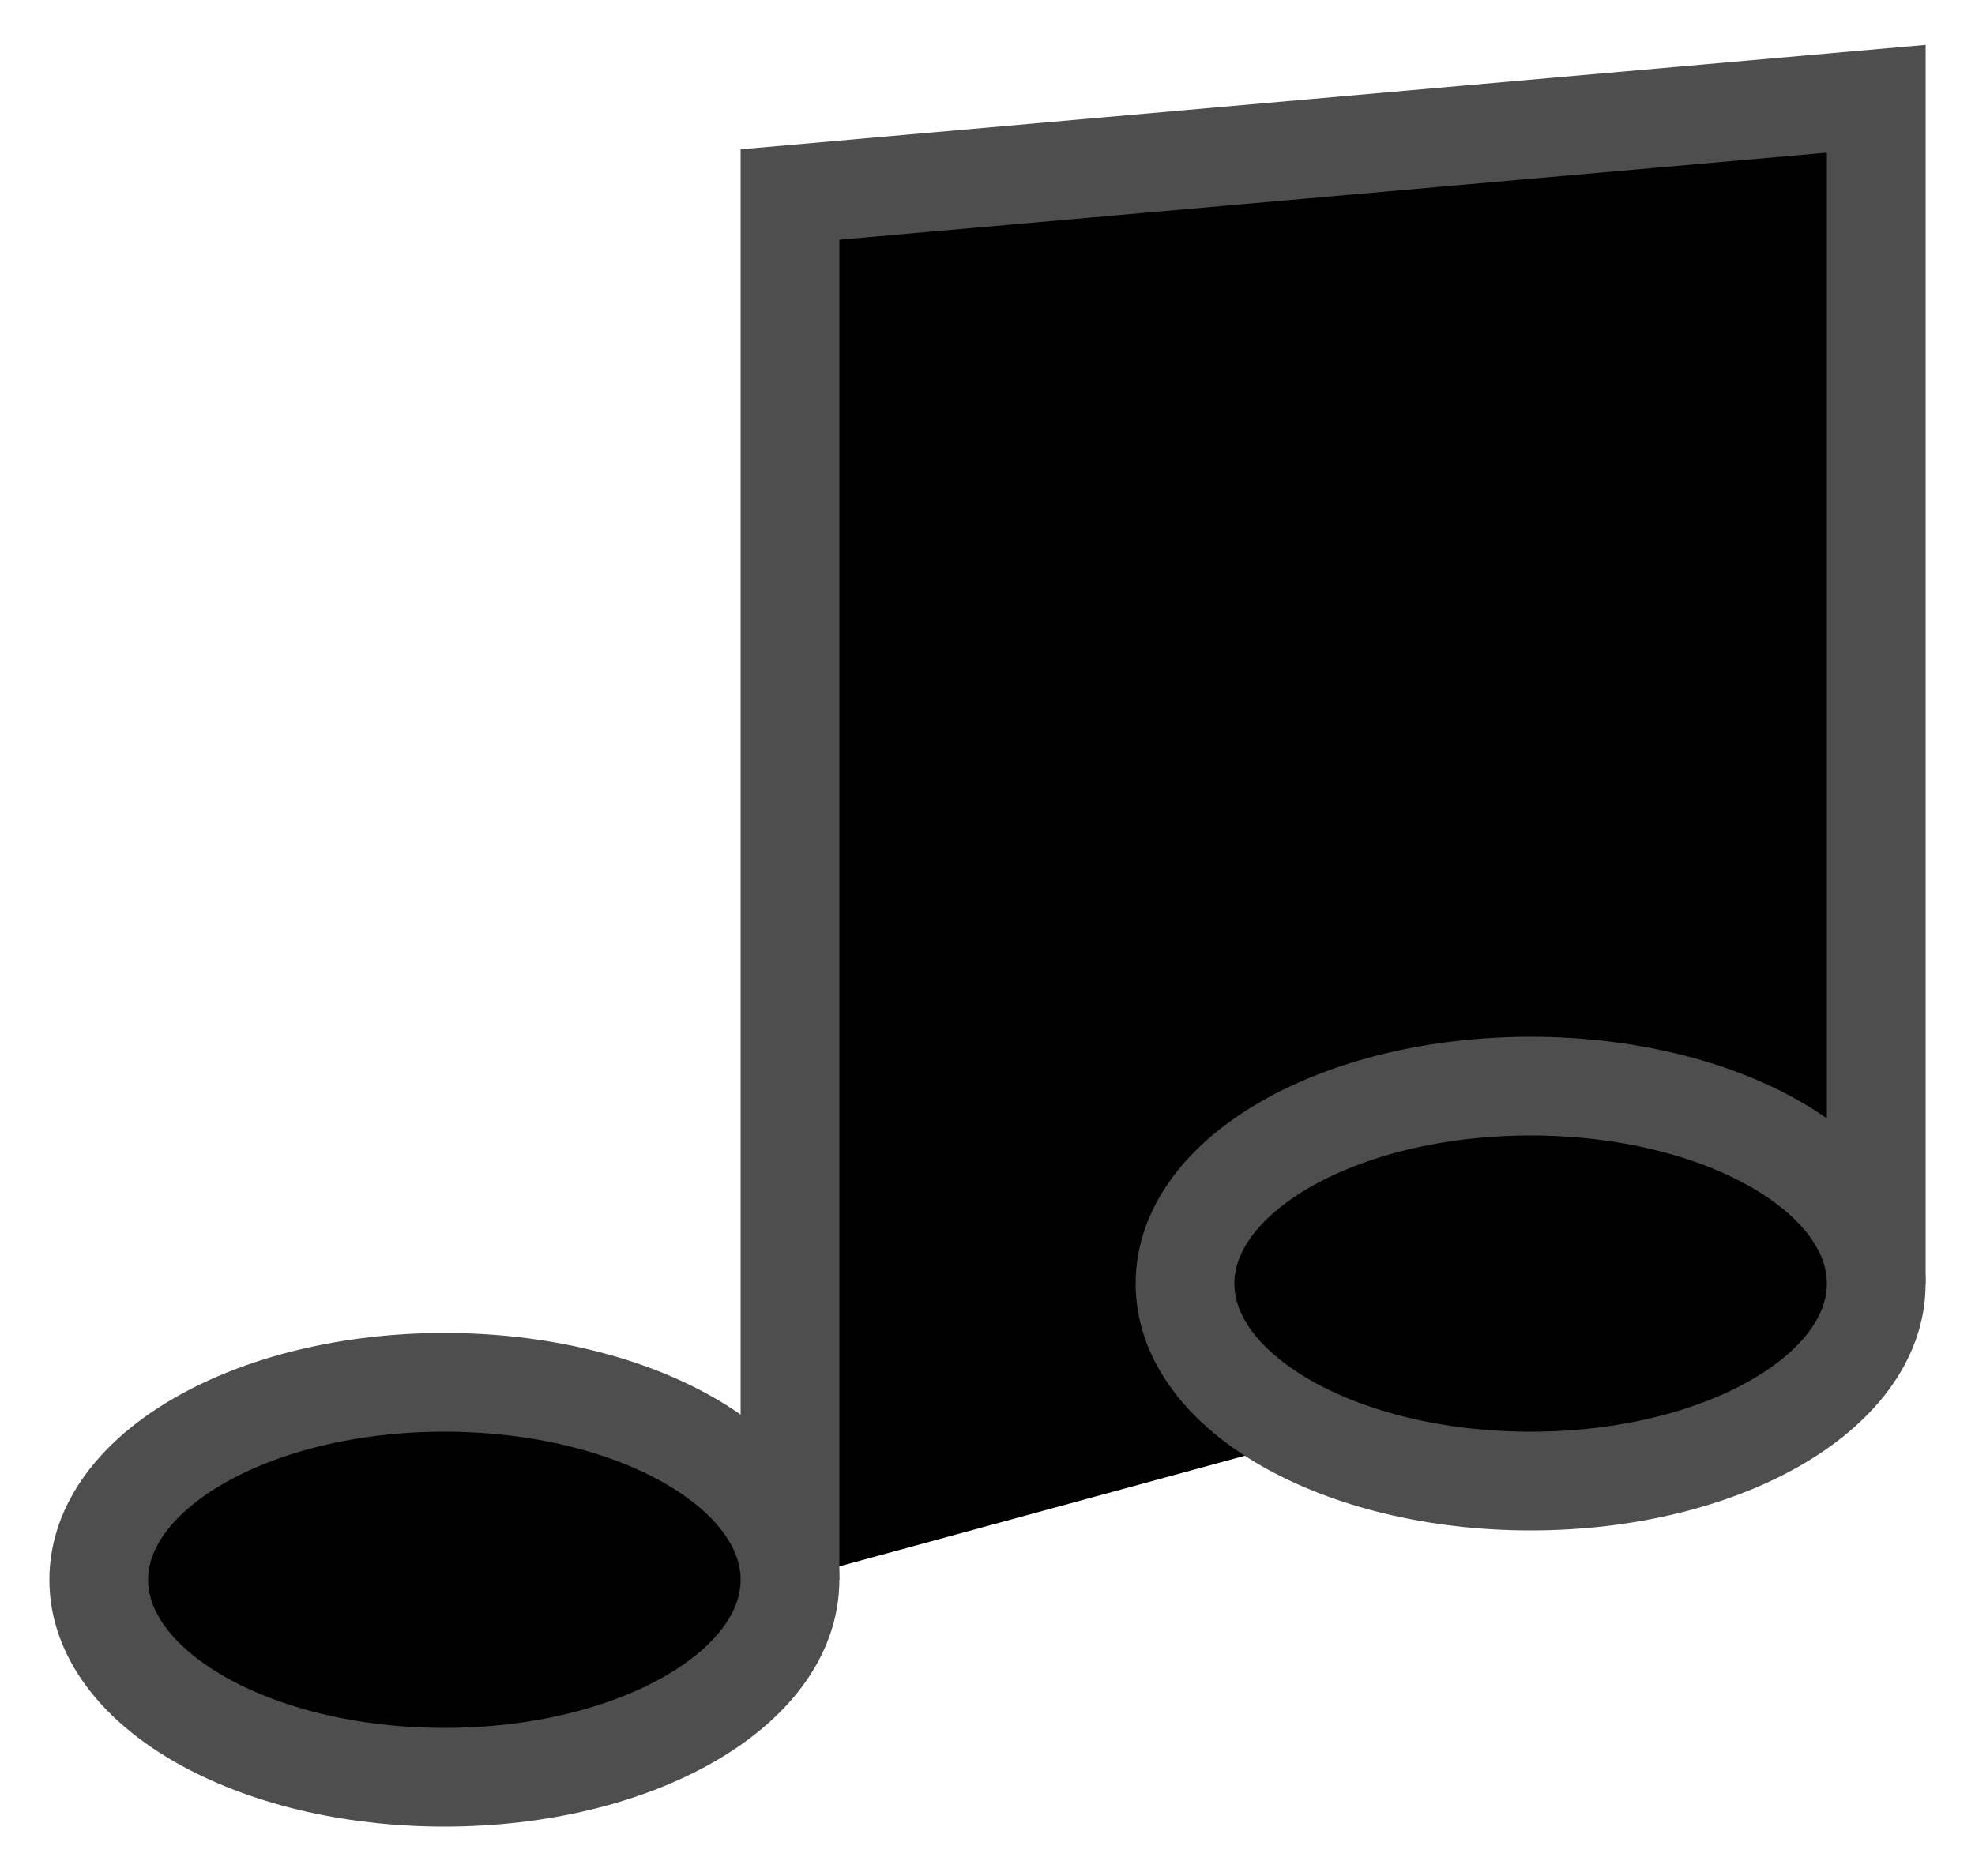
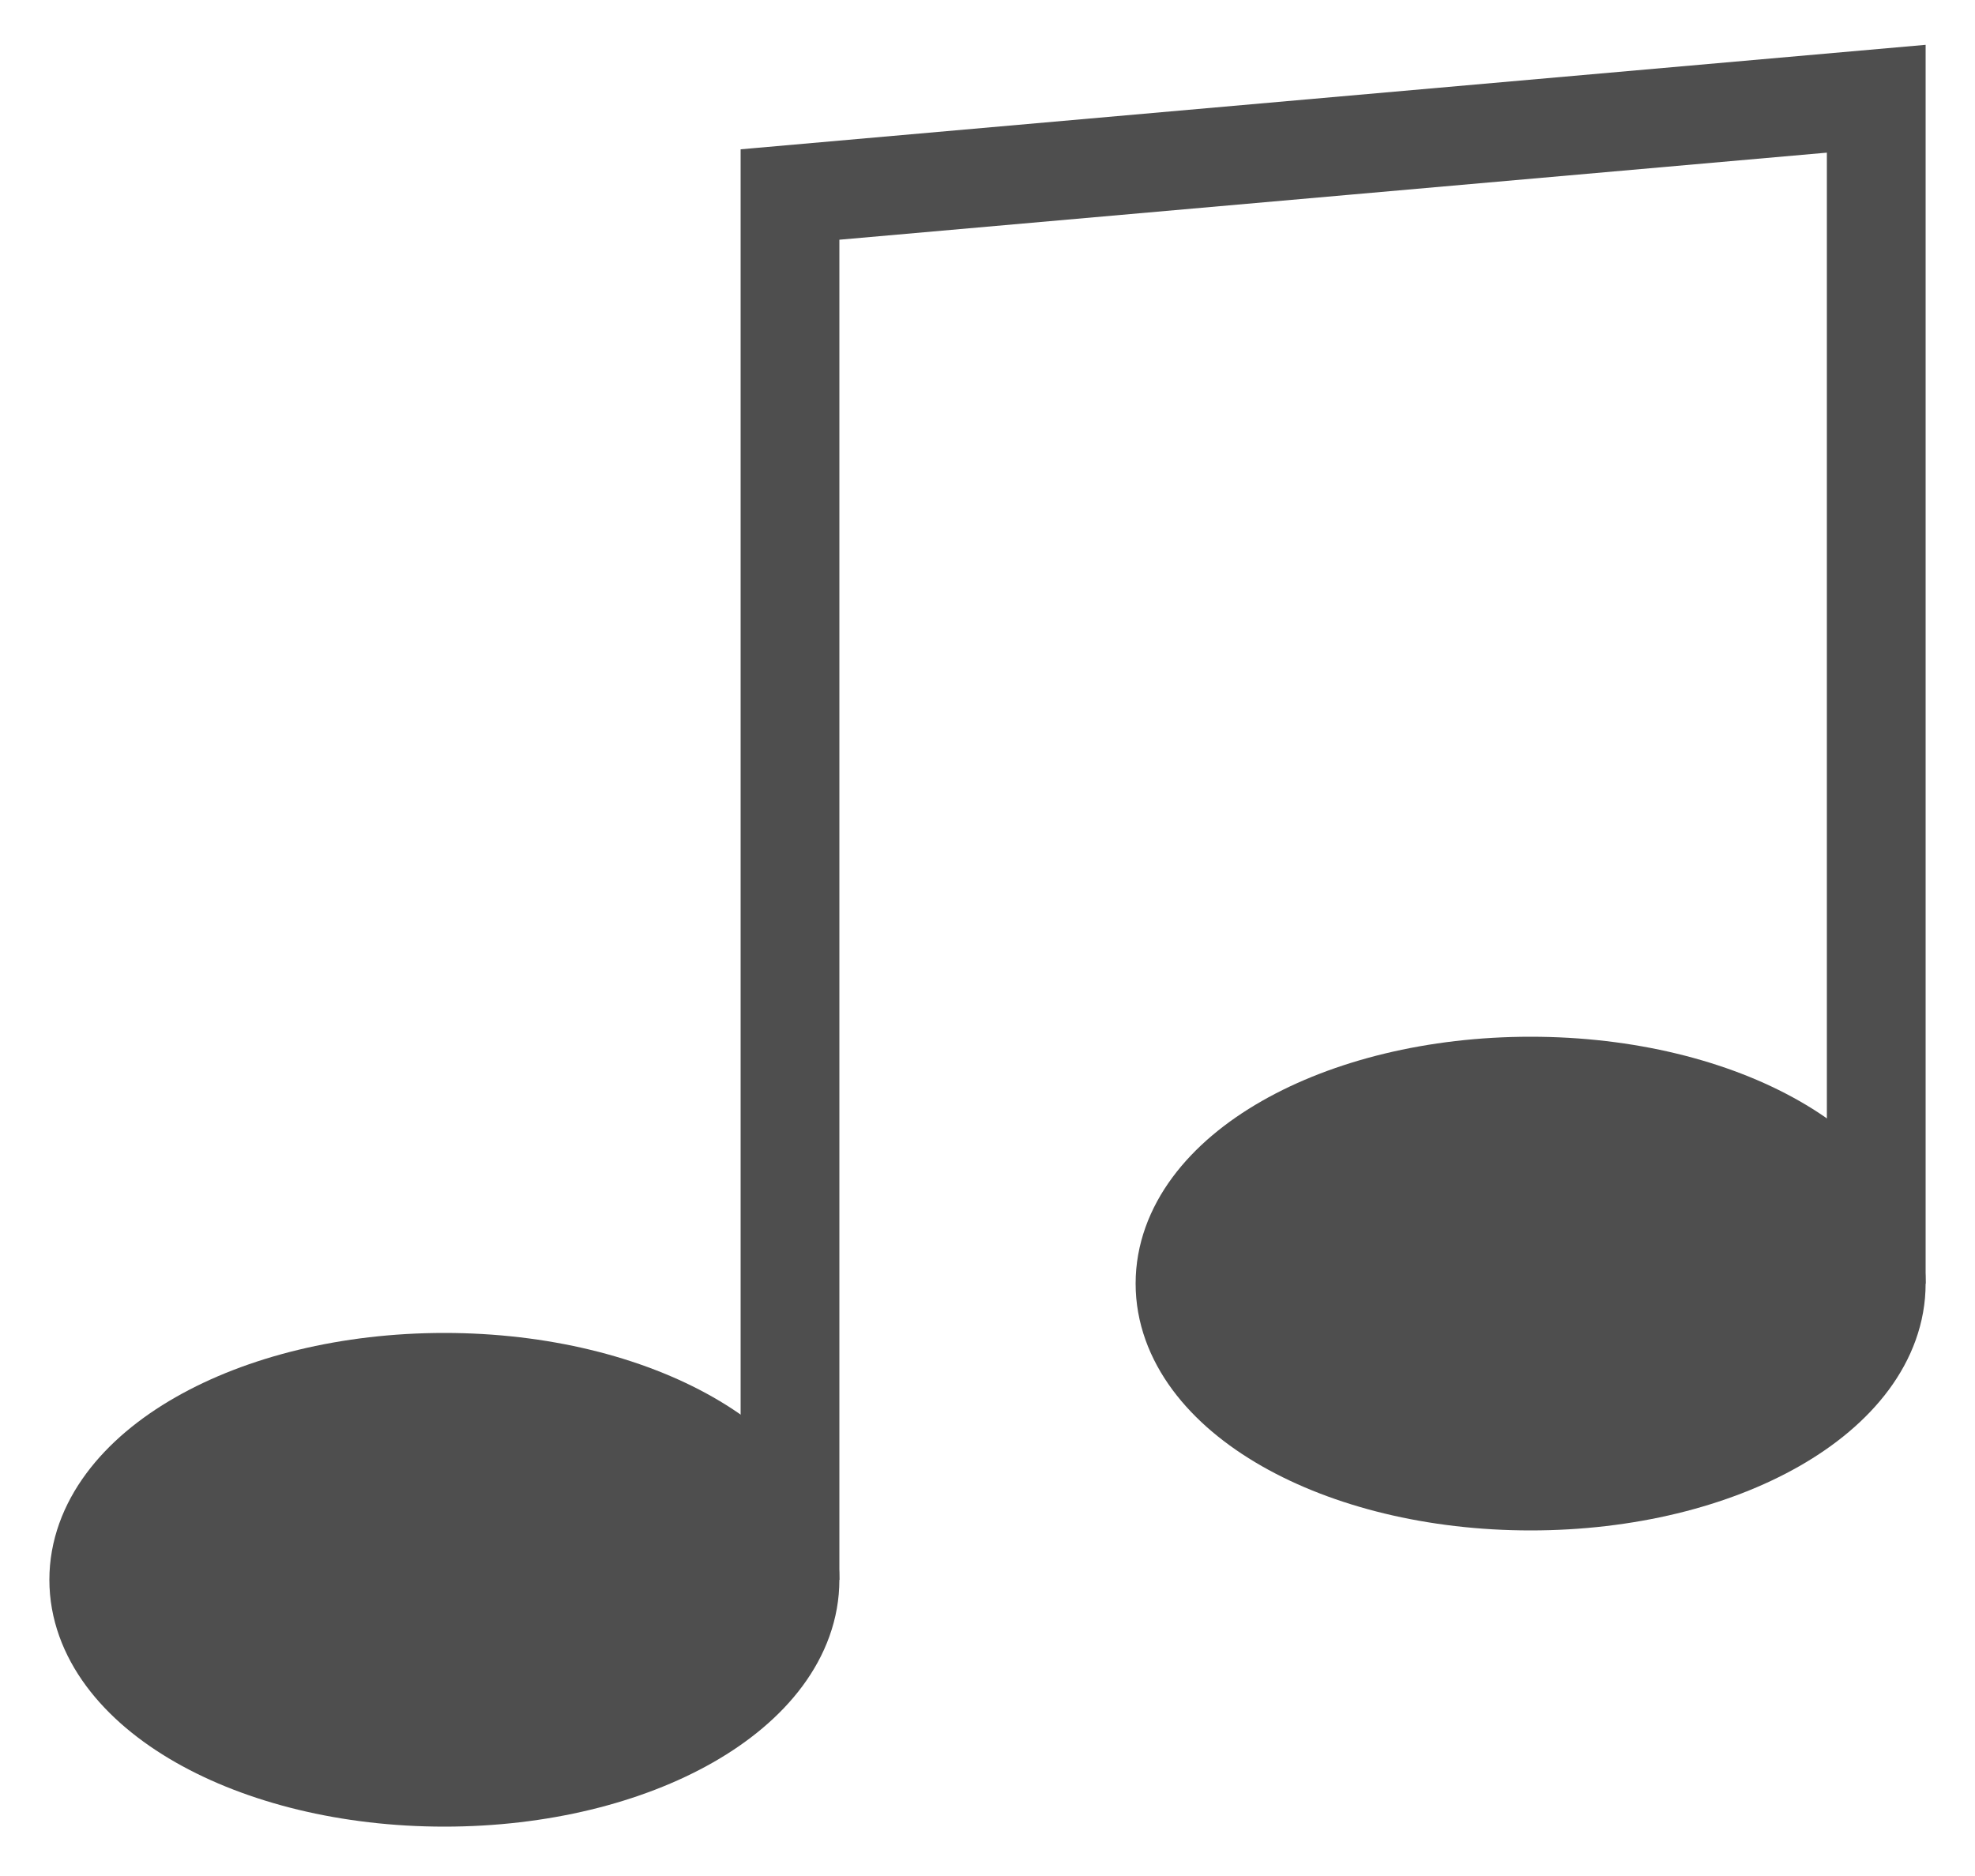
- <svg xmlns="http://www.w3.org/2000/svg" width="20" height="19" viewBox="0 0 20 19" fill="currentColor">
-   <path d="M8 16V1.97L19 1V13" stroke="#4E4E4E" />
-   <ellipse cx="4.5" cy="16" rx="3.5" ry="2" stroke="#4E4E4E" />
-   <ellipse cx="15.5" cy="13" rx="3.5" ry="2" stroke="#4E4E4E" />
+ <svg xmlns="http://www.w3.org/2000/svg" width="20" height="19" viewBox="0 0 20 19" fill="transparent">
+   <path d="M8 16V1.97L19 1V13" fill="transparent" stroke="#4E4E4E" />
+   <ellipse cx="4.5" cy="16" rx="3.5" ry="2" fill="#4E4E4E" stroke="#4E4E4E" />
+   <ellipse cx="15.5" cy="13" rx="3.5" ry="2" fill="#4E4E4E" stroke="#4E4E4E" />
</svg>
